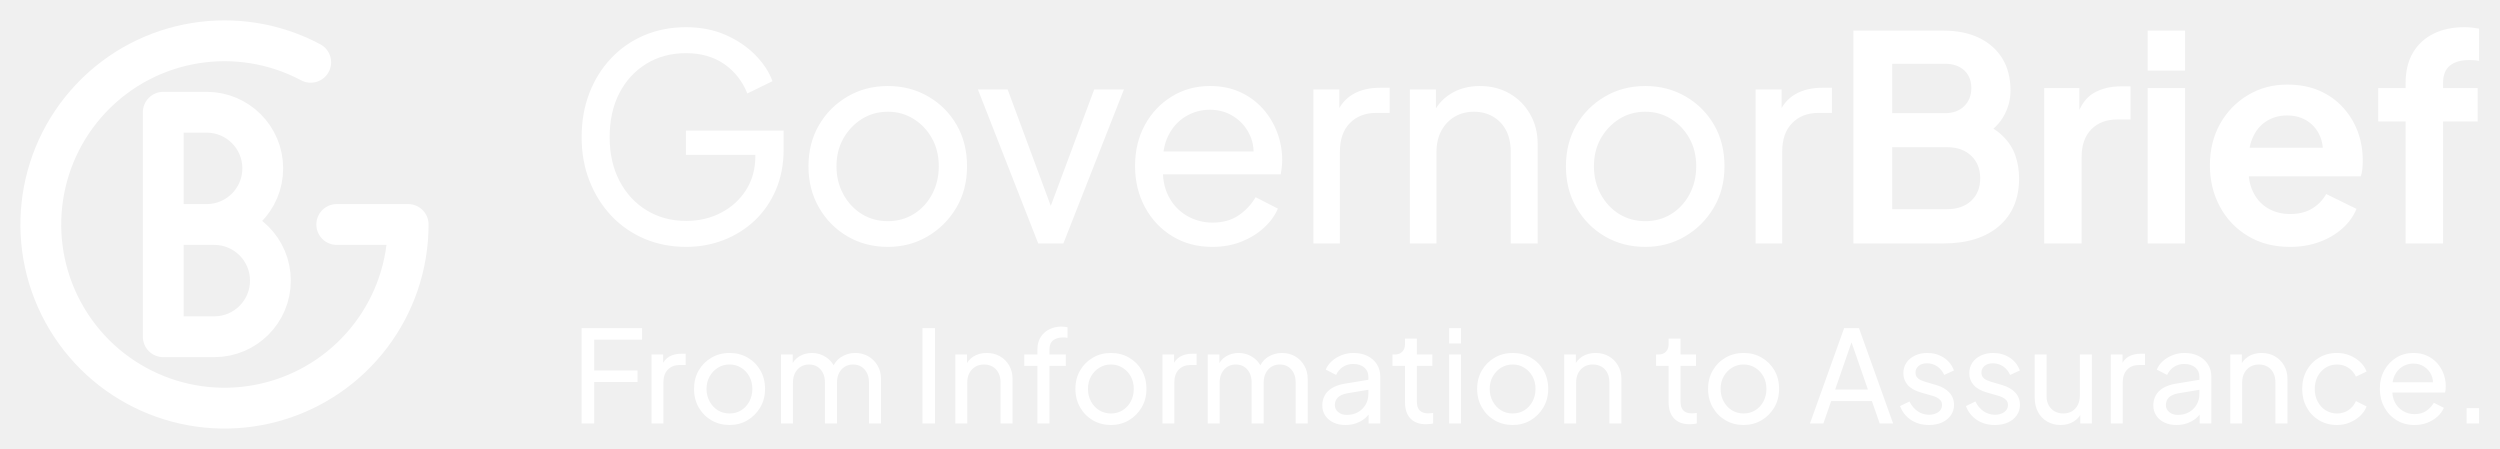
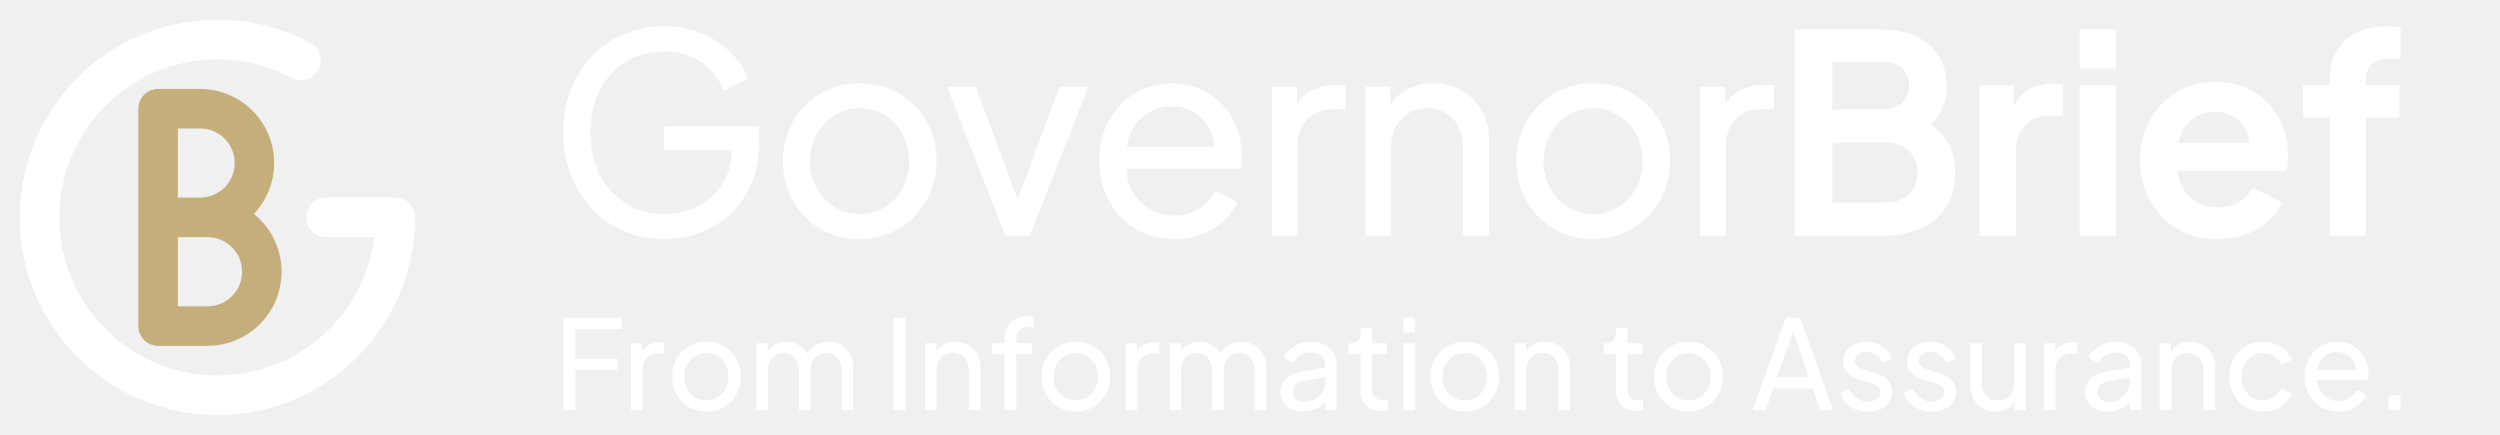
- <svg xmlns="http://www.w3.org/2000/svg" role="img" aria-label="GovernorBrief. From Information to Assurance." width="490" height="88" viewBox="0 0 490 88">
+ <svg xmlns="http://www.w3.org/2000/svg" role="img" aria-label="GovernorBrief. From Information to Assurance." width="506" height="88" viewBox="0 0 506 88">
  <g transform="translate(4 4)">
    <g transform="translate(-10 -10)">
      <path d="M66.90,18.21 A36,36 0 1 0 86,50 L72,50" stroke="#ffffff" fill="none" stroke-width="8" stroke-linecap="round" stroke-linejoin="round" />
-       <path d="M38,28 V72 M38,28 H46.5 a11,11 0 0 1 0,22 H38 M46.5,50.0 H48 a11,11 0 0 1 0,22 H38" stroke="#ffffff" fill="none" stroke-width="8" stroke-linecap="round" stroke-linejoin="round" />
+       <path d="M38,28 V72 M38,28 H46.5 a11,11 0 0 1 0,22 H38 M46.5,50.0 H48 a11,11 0 0 1 0,22 H38" stroke="#c4ae7a" fill="none" stroke-width="8" stroke-linecap="round" stroke-linejoin="round" />
    </g>
    <path d="M130.5 44.39Q126.07 44.39 122.32 42.8Q118.57 41.2 115.82 38.29Q113.08 35.38 111.54 31.46Q110 27.54 110 22.89Q110 18.18 111.51 14.26Q113.02 10.34 115.77 7.43Q118.51 4.52 122.26 2.92Q126.02 1.33 130.44 1.33Q134.75 1.33 138.2 2.84Q141.64 4.35 144.02 6.76Q146.4 9.17 147.41 11.91L142.48 14.32Q141.02 10.68 137.94 8.55Q134.86 6.42 130.44 6.42Q126.07 6.42 122.68 8.5Q119.3 10.57 117.39 14.26Q115.49 17.96 115.49 22.89Q115.49 27.76 117.42 31.46Q119.35 35.15 122.74 37.22Q126.13 39.3 130.5 39.3Q134.3 39.3 137.38 37.67Q140.46 36.05 142.26 33.19Q144.05 30.34 144.05 26.58V24.01L146.57 26.36H130.44V21.6H149.59V25.3Q149.59 29.66 148.08 33.19Q146.57 36.72 143.94 39.21Q141.3 41.7 137.83 43.05Q134.36 44.39 130.5 44.39ZM170.03 44.39Q165.66 44.39 162.14 42.35Q158.61 40.3 156.54 36.72Q154.46 33.14 154.46 28.6Q154.46 24.06 156.51 20.54Q158.55 17.01 162.08 14.94Q165.61 12.86 170.03 12.86Q174.4 12.86 177.93 14.91Q181.46 16.95 183.5 20.48Q185.54 24.01 185.54 28.6Q185.54 33.19 183.42 36.75Q181.29 40.3 177.79 42.35Q174.29 44.39 170.03 44.39ZM170.03 39.35Q172.83 39.35 175.1 37.95Q177.37 36.55 178.68 34.09Q180 31.62 180 28.6Q180 25.52 178.68 23.14Q177.37 20.76 175.1 19.33Q172.83 17.9 170.03 17.9Q167.18 17.9 164.91 19.33Q162.64 20.76 161.3 23.14Q159.95 25.52 159.95 28.6Q159.95 31.62 161.3 34.09Q162.64 36.55 164.91 37.95Q167.18 39.35 170.03 39.35ZM199.49 43.72 187.67 13.54H193.5L202.96 39.07H200.94L210.46 13.54H216.29L204.42 43.72ZM233.59 44.39Q229.22 44.39 225.81 42.32Q222.39 40.25 220.43 36.64Q218.47 33.02 218.47 28.54Q218.47 24.01 220.4 20.48Q222.34 16.95 225.67 14.91Q229 12.86 233.14 12.86Q236.5 12.86 239.11 14.07Q241.71 15.27 243.53 17.32Q245.35 19.36 246.33 21.96Q247.31 24.57 247.31 27.37Q247.31 27.98 247.23 28.74Q247.14 29.5 247.03 30.17H222.28V25.69H244.01L241.54 27.7Q242.05 24.79 240.98 22.5Q239.92 20.2 237.85 18.86Q235.78 17.51 233.14 17.51Q230.51 17.51 228.33 18.86Q226.14 20.2 224.94 22.69Q223.74 25.18 223.96 28.6Q223.74 31.9 225 34.4Q226.26 36.89 228.58 38.26Q230.9 39.63 233.65 39.63Q236.67 39.63 238.74 38.23Q240.82 36.83 242.1 34.65L246.47 36.89Q245.58 38.96 243.7 40.67Q241.82 42.38 239.28 43.38Q236.73 44.39 233.59 44.39ZM253.42 43.72V13.54H258.51V19.08L257.95 18.3Q259.02 15.72 261.2 14.46Q263.38 13.2 266.52 13.2H268.37V18.13H265.74Q262.54 18.13 260.58 20.12Q258.62 22.1 258.62 25.74V43.72ZM272.34 43.72V13.54H277.44V19.42L276.6 18.91Q277.72 16.06 280.21 14.46Q282.7 12.86 286.06 12.86Q289.31 12.86 291.86 14.32Q294.41 15.78 295.89 18.35Q297.38 20.93 297.38 24.18V43.72H292.11V25.86Q292.11 23.34 291.22 21.6Q290.32 19.86 288.67 18.88Q287.02 17.9 284.89 17.9Q282.76 17.9 281.11 18.88Q279.46 19.86 278.5 21.63Q277.55 23.39 277.55 25.86V43.72ZM318.49 44.39Q314.12 44.39 310.59 42.35Q307.06 40.3 304.99 36.72Q302.92 33.14 302.92 28.6Q302.92 24.06 304.96 20.54Q307.01 17.01 310.54 14.94Q314.06 12.86 318.49 12.86Q322.86 12.86 326.38 14.91Q329.91 16.95 331.96 20.48Q334 24.01 334 28.6Q334 33.19 331.87 36.75Q329.74 40.3 326.24 42.35Q322.74 44.39 318.49 44.39ZM318.49 39.35Q321.29 39.35 323.56 37.95Q325.82 36.55 327.14 34.09Q328.46 31.62 328.46 28.6Q328.46 25.52 327.14 23.14Q325.82 20.76 323.56 19.33Q321.29 17.9 318.49 17.9Q315.63 17.9 313.36 19.33Q311.1 20.76 309.75 23.14Q308.41 25.52 308.41 28.6Q308.41 31.62 309.75 34.09Q311.1 36.55 313.36 37.95Q315.63 39.35 318.49 39.35ZM340.1 43.72V13.54H345.2V19.08L344.64 18.3Q345.7 15.72 347.89 14.46Q350.07 13.2 353.21 13.2H355.06V18.13H352.42Q349.23 18.13 347.27 20.12Q345.31 22.1 345.31 25.74V43.72ZM359.26 43.72V2H376.84Q380.98 2 383.92 3.43Q386.86 4.86 388.46 7.46Q390.06 10.06 390.06 13.76Q390.06 16.62 388.52 19.11Q386.98 21.6 383.62 23.22V19.7Q386.7 20.87 388.49 22.61Q390.28 24.34 391.01 26.47Q391.74 28.6 391.74 30.95Q391.74 36.94 387.79 40.33Q383.84 43.72 376.84 43.72ZM366.87 37H377.62Q380.59 37 382.36 35.35Q384.12 33.7 384.12 30.95Q384.12 28.21 382.36 26.53Q380.59 24.85 377.62 24.85H366.87ZM366.87 18.18H377.23Q379.58 18.18 380.98 16.81Q382.38 15.44 382.38 13.26Q382.38 11.07 380.98 9.78Q379.58 8.5 377.23 8.5H366.87ZM396.66 43.72V13.26H403.55V20.03L402.99 19.02Q404.06 15.61 406.32 14.26Q408.59 12.92 411.78 12.92H413.58V19.42H410.94Q407.81 19.42 405.9 21.35Q404 23.28 404 26.75V43.72ZM416.94 43.72V13.26H424.27V43.72ZM416.94 9.84V2H424.27V9.84ZM444.82 44.39Q440.12 44.39 436.59 42.26Q433.06 40.14 431.1 36.5Q429.14 32.86 429.14 28.43Q429.14 23.84 431.13 20.28Q433.12 16.73 436.56 14.66Q440.01 12.58 444.26 12.58Q447.85 12.58 450.56 13.76Q453.28 14.94 455.18 17.01Q457.09 19.08 458.1 21.74Q459.1 24.4 459.1 27.48Q459.1 28.26 459.02 29.1Q458.94 29.94 458.71 30.56H435.19V24.96H454.57L451.1 27.59Q451.6 25.02 450.84 23Q450.09 20.98 448.38 19.81Q446.67 18.63 444.26 18.63Q441.97 18.63 440.18 19.78Q438.38 20.93 437.46 23.14Q436.54 25.35 436.76 28.49Q436.54 31.29 437.52 33.44Q438.5 35.6 440.43 36.78Q442.36 37.95 444.88 37.95Q447.4 37.95 449.16 36.89Q450.93 35.82 451.94 34.03L457.87 36.94Q456.98 39.13 455.07 40.81Q453.17 42.49 450.56 43.44Q447.96 44.39 444.82 44.39ZM467.5 43.72V19.81H462.13V13.26H467.5V12.25Q467.5 8.78 468.93 6.34Q470.36 3.9 472.94 2.62Q475.51 1.33 479.04 1.33Q479.71 1.33 480.52 1.41Q481.34 1.5 481.9 1.61V7.94Q481.34 7.82 480.86 7.8Q480.38 7.77 479.99 7.77Q477.53 7.77 476.18 8.86Q474.84 9.95 474.84 12.25V13.26H481.62V19.81H474.84V43.72ZM110 79V60.31H121.84V62.57H112.46V68.61H120.96V70.87H112.46V79ZM123.7 79V65.48H125.98V67.96L125.73 67.61Q126.21 66.46 127.18 65.89Q128.16 65.33 129.57 65.33H130.39V67.54H129.22Q127.79 67.54 126.91 68.43Q126.03 69.32 126.03 70.95V79ZM139 79.3Q137.04 79.3 135.46 78.39Q133.88 77.47 132.95 75.86Q132.03 74.26 132.03 72.23Q132.03 70.19 132.94 68.61Q133.86 67.03 135.44 66.11Q137.02 65.18 139 65.18Q140.96 65.18 142.54 66.09Q144.12 67.01 145.03 68.59Q145.95 70.17 145.95 72.23Q145.95 74.28 144.99 75.88Q144.04 77.47 142.47 78.39Q140.91 79.3 139 79.3ZM139 77.04Q140.25 77.04 141.27 76.42Q142.29 75.79 142.87 74.69Q143.46 73.58 143.46 72.23Q143.46 70.85 142.87 69.78Q142.29 68.71 141.27 68.08Q140.25 67.44 139 67.44Q137.72 67.44 136.7 68.08Q135.69 68.71 135.09 69.78Q134.48 70.85 134.48 72.23Q134.48 73.58 135.09 74.69Q135.69 75.79 136.7 76.42Q137.72 77.04 139 77.04ZM149.08 79V65.48H151.37V68.24L151.04 67.81Q151.54 66.53 152.65 65.86Q153.75 65.18 155.13 65.18Q156.71 65.18 157.98 66.06Q159.24 66.93 159.72 68.36L159.07 68.39Q159.59 66.81 160.85 65.99Q162.1 65.18 163.63 65.18Q165.04 65.18 166.18 65.83Q167.32 66.48 168 67.64Q168.68 68.79 168.68 70.25V79H166.32V71Q166.32 69.87 165.92 69.09Q165.51 68.31 164.82 67.87Q164.14 67.44 163.21 67.44Q162.3 67.44 161.59 67.87Q160.87 68.31 160.46 69.1Q160.05 69.89 160.05 71V79H157.69V71Q157.69 69.87 157.29 69.09Q156.89 68.31 156.2 67.87Q155.51 67.44 154.58 67.44Q153.67 67.44 152.96 67.87Q152.24 68.31 151.83 69.1Q151.42 69.89 151.42 71V79ZM176.8 79V60.31H179.26V79ZM183.25 79V65.48H185.53V68.11L185.16 67.89Q185.66 66.61 186.77 65.89Q187.89 65.18 189.4 65.18Q190.85 65.18 191.99 65.83Q193.13 66.48 193.8 67.64Q194.46 68.79 194.46 70.25V79H192.11V71Q192.11 69.87 191.7 69.09Q191.3 68.31 190.56 67.87Q189.82 67.44 188.87 67.44Q187.92 67.44 187.18 67.87Q186.44 68.31 186.01 69.1Q185.58 69.89 185.58 71V79ZM199.33 79V67.71H196.75V65.48H199.33V64.53Q199.33 63.07 199.97 62.07Q200.61 61.06 201.68 60.54Q202.74 60.01 204.05 60.01Q204.32 60.01 204.66 60.05Q205 60.09 205.23 60.14V62.22Q205.02 62.17 204.75 62.15Q204.47 62.14 204.32 62.14Q203.17 62.14 202.43 62.69Q201.69 63.25 201.69 64.53V65.48H204.9V67.71H201.69V79ZM213.75 79.3Q211.8 79.3 210.22 78.39Q208.64 77.47 207.71 75.86Q206.78 74.26 206.78 72.23Q206.78 70.19 207.7 68.61Q208.61 67.03 210.19 66.11Q211.77 65.18 213.75 65.18Q215.71 65.18 217.29 66.09Q218.87 67.01 219.79 68.59Q220.7 70.17 220.7 72.23Q220.7 74.28 219.75 75.88Q218.8 77.47 217.23 78.39Q215.66 79.3 213.75 79.3ZM213.75 77.04Q215.01 77.04 216.02 76.42Q217.04 75.79 217.63 74.69Q218.22 73.58 218.22 72.23Q218.22 70.85 217.63 69.78Q217.04 68.71 216.02 68.08Q215.01 67.44 213.75 67.44Q212.48 67.44 211.46 68.08Q210.44 68.71 209.84 69.78Q209.24 70.85 209.24 72.23Q209.24 73.58 209.84 74.69Q210.44 75.79 211.46 76.42Q212.48 77.04 213.75 77.04ZM223.84 79V65.48H226.12V67.96L225.87 67.61Q226.35 66.46 227.33 65.89Q228.3 65.33 229.71 65.33H230.54V67.54H229.36Q227.93 67.54 227.05 68.43Q226.17 69.32 226.17 70.95V79ZM232.72 79V65.48H235V68.24L234.68 67.81Q235.18 66.53 236.28 65.86Q237.39 65.18 238.77 65.18Q240.35 65.18 241.61 66.06Q242.88 66.93 243.36 68.36L242.7 68.39Q243.23 66.81 244.48 65.99Q245.74 65.18 247.27 65.18Q248.67 65.18 249.82 65.83Q250.96 66.48 251.63 67.64Q252.31 68.79 252.31 70.25V79H249.95V71Q249.95 69.87 249.55 69.09Q249.15 68.31 248.46 67.87Q247.77 67.44 246.84 67.44Q245.94 67.44 245.22 67.87Q244.51 68.31 244.1 69.1Q243.68 69.89 243.68 71V79H241.32V71Q241.32 69.87 240.92 69.09Q240.52 68.31 239.83 67.87Q239.14 67.44 238.21 67.44Q237.31 67.44 236.6 67.87Q235.88 68.31 235.47 69.1Q235.05 69.89 235.05 71V79ZM259.69 79.3Q258.36 79.3 257.34 78.81Q256.33 78.32 255.75 77.46Q255.17 76.59 255.17 75.46Q255.17 74.38 255.64 73.52Q256.1 72.65 257.09 72.05Q258.08 71.45 259.59 71.2L264.6 70.37V72.33L260.11 73.08Q258.81 73.31 258.22 73.91Q257.63 74.51 257.63 75.39Q257.63 76.22 258.29 76.77Q258.96 77.32 259.96 77.32Q261.24 77.32 262.18 76.78Q263.12 76.24 263.66 75.31Q264.2 74.38 264.2 73.26V69.82Q264.2 68.71 263.39 68.02Q262.57 67.34 261.24 67.34Q260.09 67.34 259.2 67.92Q258.31 68.51 257.88 69.49L255.85 68.44Q256.22 67.51 257.05 66.77Q257.88 66.03 258.98 65.6Q260.09 65.18 261.29 65.18Q262.85 65.18 264.03 65.77Q265.21 66.36 265.87 67.4Q266.53 68.44 266.53 69.82V79H264.25V76.44L264.68 76.59Q264.25 77.39 263.52 78Q262.8 78.6 261.82 78.95Q260.84 79.3 259.69 79.3ZM275.49 79.15Q273.51 79.15 272.44 78.02Q271.38 76.89 271.38 74.84V67.71H268.92V65.48H269.42Q270.32 65.48 270.85 64.93Q271.38 64.38 271.38 63.47V62.37H273.71V65.48H276.74V67.71H273.71V74.76Q273.71 75.44 273.92 75.94Q274.14 76.44 274.64 76.73Q275.14 77.02 275.97 77.02Q276.14 77.02 276.41 76.99Q276.67 76.97 276.9 76.94V79Q276.57 79.08 276.17 79.11Q275.77 79.15 275.49 79.15ZM280.03 79V65.48H282.36V79ZM280.03 63.32V60.31H282.36V63.32ZM292.5 79.3Q290.54 79.3 288.96 78.39Q287.38 77.47 286.45 75.86Q285.52 74.26 285.52 72.23Q285.52 70.19 286.44 68.61Q287.36 67.03 288.94 66.11Q290.52 65.18 292.5 65.18Q294.46 65.18 296.04 66.09Q297.62 67.01 298.53 68.59Q299.45 70.17 299.45 72.23Q299.45 74.28 298.49 75.88Q297.54 77.47 295.97 78.39Q294.41 79.3 292.5 79.3ZM292.5 77.04Q293.75 77.04 294.77 76.42Q295.78 75.79 296.37 74.69Q296.96 73.58 296.96 72.23Q296.96 70.85 296.37 69.78Q295.78 68.71 294.77 68.08Q293.75 67.44 292.5 67.44Q291.22 67.44 290.2 68.08Q289.19 68.71 288.59 69.78Q287.98 70.85 287.98 72.23Q287.98 73.58 288.59 74.69Q289.19 75.79 290.2 76.42Q291.22 77.04 292.5 77.04ZM302.58 79V65.48H304.87V68.11L304.49 67.89Q304.99 66.61 306.11 65.89Q307.22 65.18 308.73 65.18Q310.18 65.18 311.33 65.83Q312.47 66.48 313.13 67.64Q313.8 68.79 313.8 70.25V79H311.44V71Q311.44 69.87 311.04 69.09Q310.64 68.31 309.9 67.87Q309.16 67.44 308.2 67.44Q307.25 67.44 306.51 67.87Q305.77 68.31 305.34 69.1Q304.92 69.89 304.92 71V79ZM327.17 79.15Q325.19 79.15 324.12 78.02Q323.05 76.89 323.05 74.84V67.71H320.59V65.48H321.1Q322 65.48 322.53 64.93Q323.05 64.38 323.05 63.47V62.37H325.39V65.48H328.42V67.71H325.39V74.76Q325.39 75.44 325.6 75.94Q325.81 76.44 326.31 76.73Q326.82 77.02 327.64 77.02Q327.82 77.02 328.08 76.99Q328.35 76.97 328.57 76.94V79Q328.25 79.08 327.84 79.11Q327.44 79.15 327.17 79.15ZM337.75 79.3Q335.8 79.3 334.22 78.39Q332.64 77.47 331.71 75.86Q330.78 74.26 330.78 72.23Q330.78 70.19 331.7 68.61Q332.61 67.03 334.19 66.11Q335.77 65.18 337.75 65.18Q339.71 65.18 341.29 66.09Q342.87 67.01 343.79 68.59Q344.7 70.17 344.7 72.23Q344.7 74.28 343.75 75.88Q342.8 77.47 341.23 78.39Q339.66 79.3 337.75 79.3ZM337.75 77.04Q339.01 77.04 340.02 76.42Q341.04 75.79 341.63 74.69Q342.22 73.58 342.22 72.23Q342.22 70.85 341.63 69.78Q341.04 68.71 340.02 68.08Q339.01 67.44 337.75 67.44Q336.47 67.44 335.46 68.08Q334.44 68.71 333.84 69.78Q333.24 70.85 333.24 72.23Q333.24 73.58 333.84 74.69Q334.44 75.79 335.46 76.42Q336.47 77.04 337.75 77.04ZM350.75 79 357.45 60.31H360.36L367.05 79H364.42L362.89 74.61H354.91L353.38 79ZM355.69 72.35H362.11L358.55 62.09H359.25ZM374.08 79.3Q372.05 79.3 370.54 78.3Q369.04 77.29 368.41 75.59L370.26 74.69Q370.84 75.89 371.84 76.59Q372.85 77.29 374.08 77.29Q375.18 77.29 375.91 76.77Q376.64 76.24 376.64 75.39Q376.64 74.79 376.3 74.42Q375.96 74.06 375.48 73.84Q375.01 73.63 374.6 73.53L372.57 72.95Q370.74 72.43 369.9 71.45Q369.06 70.47 369.06 69.17Q369.06 67.96 369.67 67.07Q370.29 66.18 371.36 65.68Q372.42 65.18 373.75 65.18Q375.53 65.18 376.95 66.08Q378.37 66.98 378.97 68.61L377.06 69.49Q376.61 68.44 375.71 67.82Q374.81 67.21 373.68 67.21Q372.65 67.21 372.05 67.72Q371.44 68.24 371.44 69.02Q371.44 69.59 371.74 69.96Q372.05 70.32 372.47 70.51Q372.9 70.7 373.3 70.82L375.51 71.47Q377.16 71.95 378.08 72.95Q378.99 73.96 378.99 75.36Q378.99 76.49 378.37 77.39Q377.74 78.3 376.64 78.8Q375.53 79.3 374.08 79.3ZM387 79.3Q384.96 79.3 383.46 78.3Q381.95 77.29 381.33 75.59L383.18 74.69Q383.76 75.89 384.76 76.59Q385.77 77.29 387 77.29Q388.1 77.29 388.83 76.77Q389.56 76.24 389.56 75.39Q389.56 74.79 389.22 74.42Q388.88 74.06 388.4 73.84Q387.92 73.63 387.52 73.53L385.49 72.95Q383.66 72.43 382.82 71.45Q381.98 70.47 381.98 69.17Q381.98 67.96 382.59 67.07Q383.21 66.18 384.27 65.68Q385.34 65.18 386.67 65.18Q388.45 65.18 389.87 66.08Q391.29 66.98 391.89 68.61L389.98 69.49Q389.53 68.44 388.63 67.82Q387.72 67.21 386.6 67.21Q385.57 67.21 384.96 67.72Q384.36 68.24 384.36 69.02Q384.36 69.59 384.66 69.96Q384.96 70.32 385.39 70.51Q385.82 70.7 386.22 70.82L388.43 71.47Q390.08 71.95 391 72.95Q391.91 73.96 391.91 75.36Q391.91 76.49 391.29 77.39Q390.66 78.3 389.56 78.8Q388.45 79.3 387 79.3ZM399.87 79.3Q398.41 79.3 397.24 78.62Q396.08 77.95 395.44 76.73Q394.8 75.51 394.8 73.93V65.48H397.13V73.68Q397.13 74.69 397.55 75.44Q397.96 76.19 398.7 76.62Q399.44 77.04 400.39 77.04Q401.35 77.04 402.09 76.62Q402.83 76.19 403.24 75.39Q403.65 74.58 403.65 73.48V65.48H406.01V79H403.73V76.37L404.11 76.59Q403.63 77.87 402.49 78.59Q401.35 79.3 399.87 79.3ZM409.72 79V65.48H412.01V67.96L411.76 67.61Q412.23 66.46 413.21 65.89Q414.19 65.33 415.59 65.33H416.42V67.54H415.24Q413.81 67.54 412.94 68.43Q412.06 69.32 412.06 70.95V79ZM422.57 79.3Q421.24 79.3 420.22 78.81Q419.21 78.32 418.63 77.46Q418.05 76.59 418.05 75.46Q418.05 74.38 418.52 73.52Q418.98 72.65 419.97 72.05Q420.96 71.45 422.47 71.2L427.49 70.37V72.33L422.99 73.08Q421.69 73.31 421.1 73.91Q420.51 74.51 420.51 75.39Q420.51 76.22 421.18 76.77Q421.84 77.32 422.84 77.32Q424.12 77.32 425.06 76.78Q426 76.24 426.54 75.31Q427.08 74.38 427.08 73.26V69.82Q427.08 68.71 426.27 68.02Q425.45 67.34 424.12 67.34Q422.97 67.34 422.08 67.92Q421.19 68.51 420.76 69.49L418.73 68.44Q419.11 67.51 419.93 66.77Q420.76 66.03 421.87 65.6Q422.97 65.18 424.17 65.18Q425.73 65.18 426.91 65.77Q428.09 66.36 428.75 67.4Q429.42 68.44 429.42 69.82V79H427.13V76.44L427.56 76.59Q427.13 77.39 426.41 78Q425.68 78.6 424.7 78.95Q423.72 79.3 422.57 79.3ZM433.13 79V65.48H435.41V68.11L435.04 67.89Q435.54 66.61 436.65 65.89Q437.77 65.18 439.28 65.18Q440.73 65.18 441.87 65.83Q443.01 66.48 443.68 67.64Q444.34 68.79 444.34 70.25V79H441.98V71Q441.98 69.87 441.58 69.09Q441.18 68.31 440.44 67.87Q439.7 67.44 438.75 67.44Q437.8 67.44 437.06 67.87Q436.32 68.31 435.89 69.1Q435.46 69.89 435.46 71V79ZM454.05 79.3Q452.07 79.3 450.53 78.37Q448.98 77.44 448.11 75.84Q447.23 74.23 447.23 72.23Q447.23 70.19 448.11 68.61Q448.98 67.03 450.53 66.11Q452.07 65.18 454.05 65.18Q455.38 65.18 456.53 65.65Q457.69 66.13 458.57 66.93Q459.44 67.74 459.85 68.82L457.76 69.82Q457.29 68.77 456.31 68.1Q455.33 67.44 454.05 67.44Q452.82 67.44 451.83 68.06Q450.84 68.69 450.26 69.77Q449.69 70.85 449.69 72.25Q449.69 73.61 450.26 74.7Q450.84 75.79 451.83 76.42Q452.82 77.04 454.05 77.04Q455.33 77.04 456.31 76.38Q457.29 75.71 457.76 74.61L459.85 75.66Q459.44 76.72 458.57 77.53Q457.69 78.35 456.53 78.82Q455.38 79.3 454.05 79.3ZM469.23 79.3Q467.27 79.3 465.74 78.37Q464.21 77.44 463.33 75.83Q462.45 74.21 462.45 72.2Q462.45 70.17 463.32 68.59Q464.19 67.01 465.68 66.09Q467.17 65.18 469.03 65.18Q470.53 65.18 471.7 65.72Q472.87 66.26 473.68 67.17Q474.5 68.09 474.93 69.25Q475.37 70.42 475.37 71.67Q475.37 71.95 475.34 72.29Q475.3 72.63 475.25 72.93H464.16V70.92H473.89L472.79 71.83Q473.02 70.52 472.54 69.49Q472.06 68.46 471.13 67.86Q470.21 67.26 469.03 67.26Q467.85 67.26 466.87 67.86Q465.89 68.46 465.35 69.58Q464.81 70.7 464.91 72.23Q464.81 73.71 465.38 74.82Q465.94 75.94 466.98 76.55Q468.02 77.17 469.25 77.17Q470.61 77.17 471.54 76.54Q472.46 75.91 473.04 74.94L475 75.94Q474.6 76.87 473.76 77.63Q472.92 78.4 471.77 78.85Q470.63 79.3 469.23 79.3ZM479.46 79V75.99H481.9V79Z" fill="#ffffff" />
  </g>
</svg>
